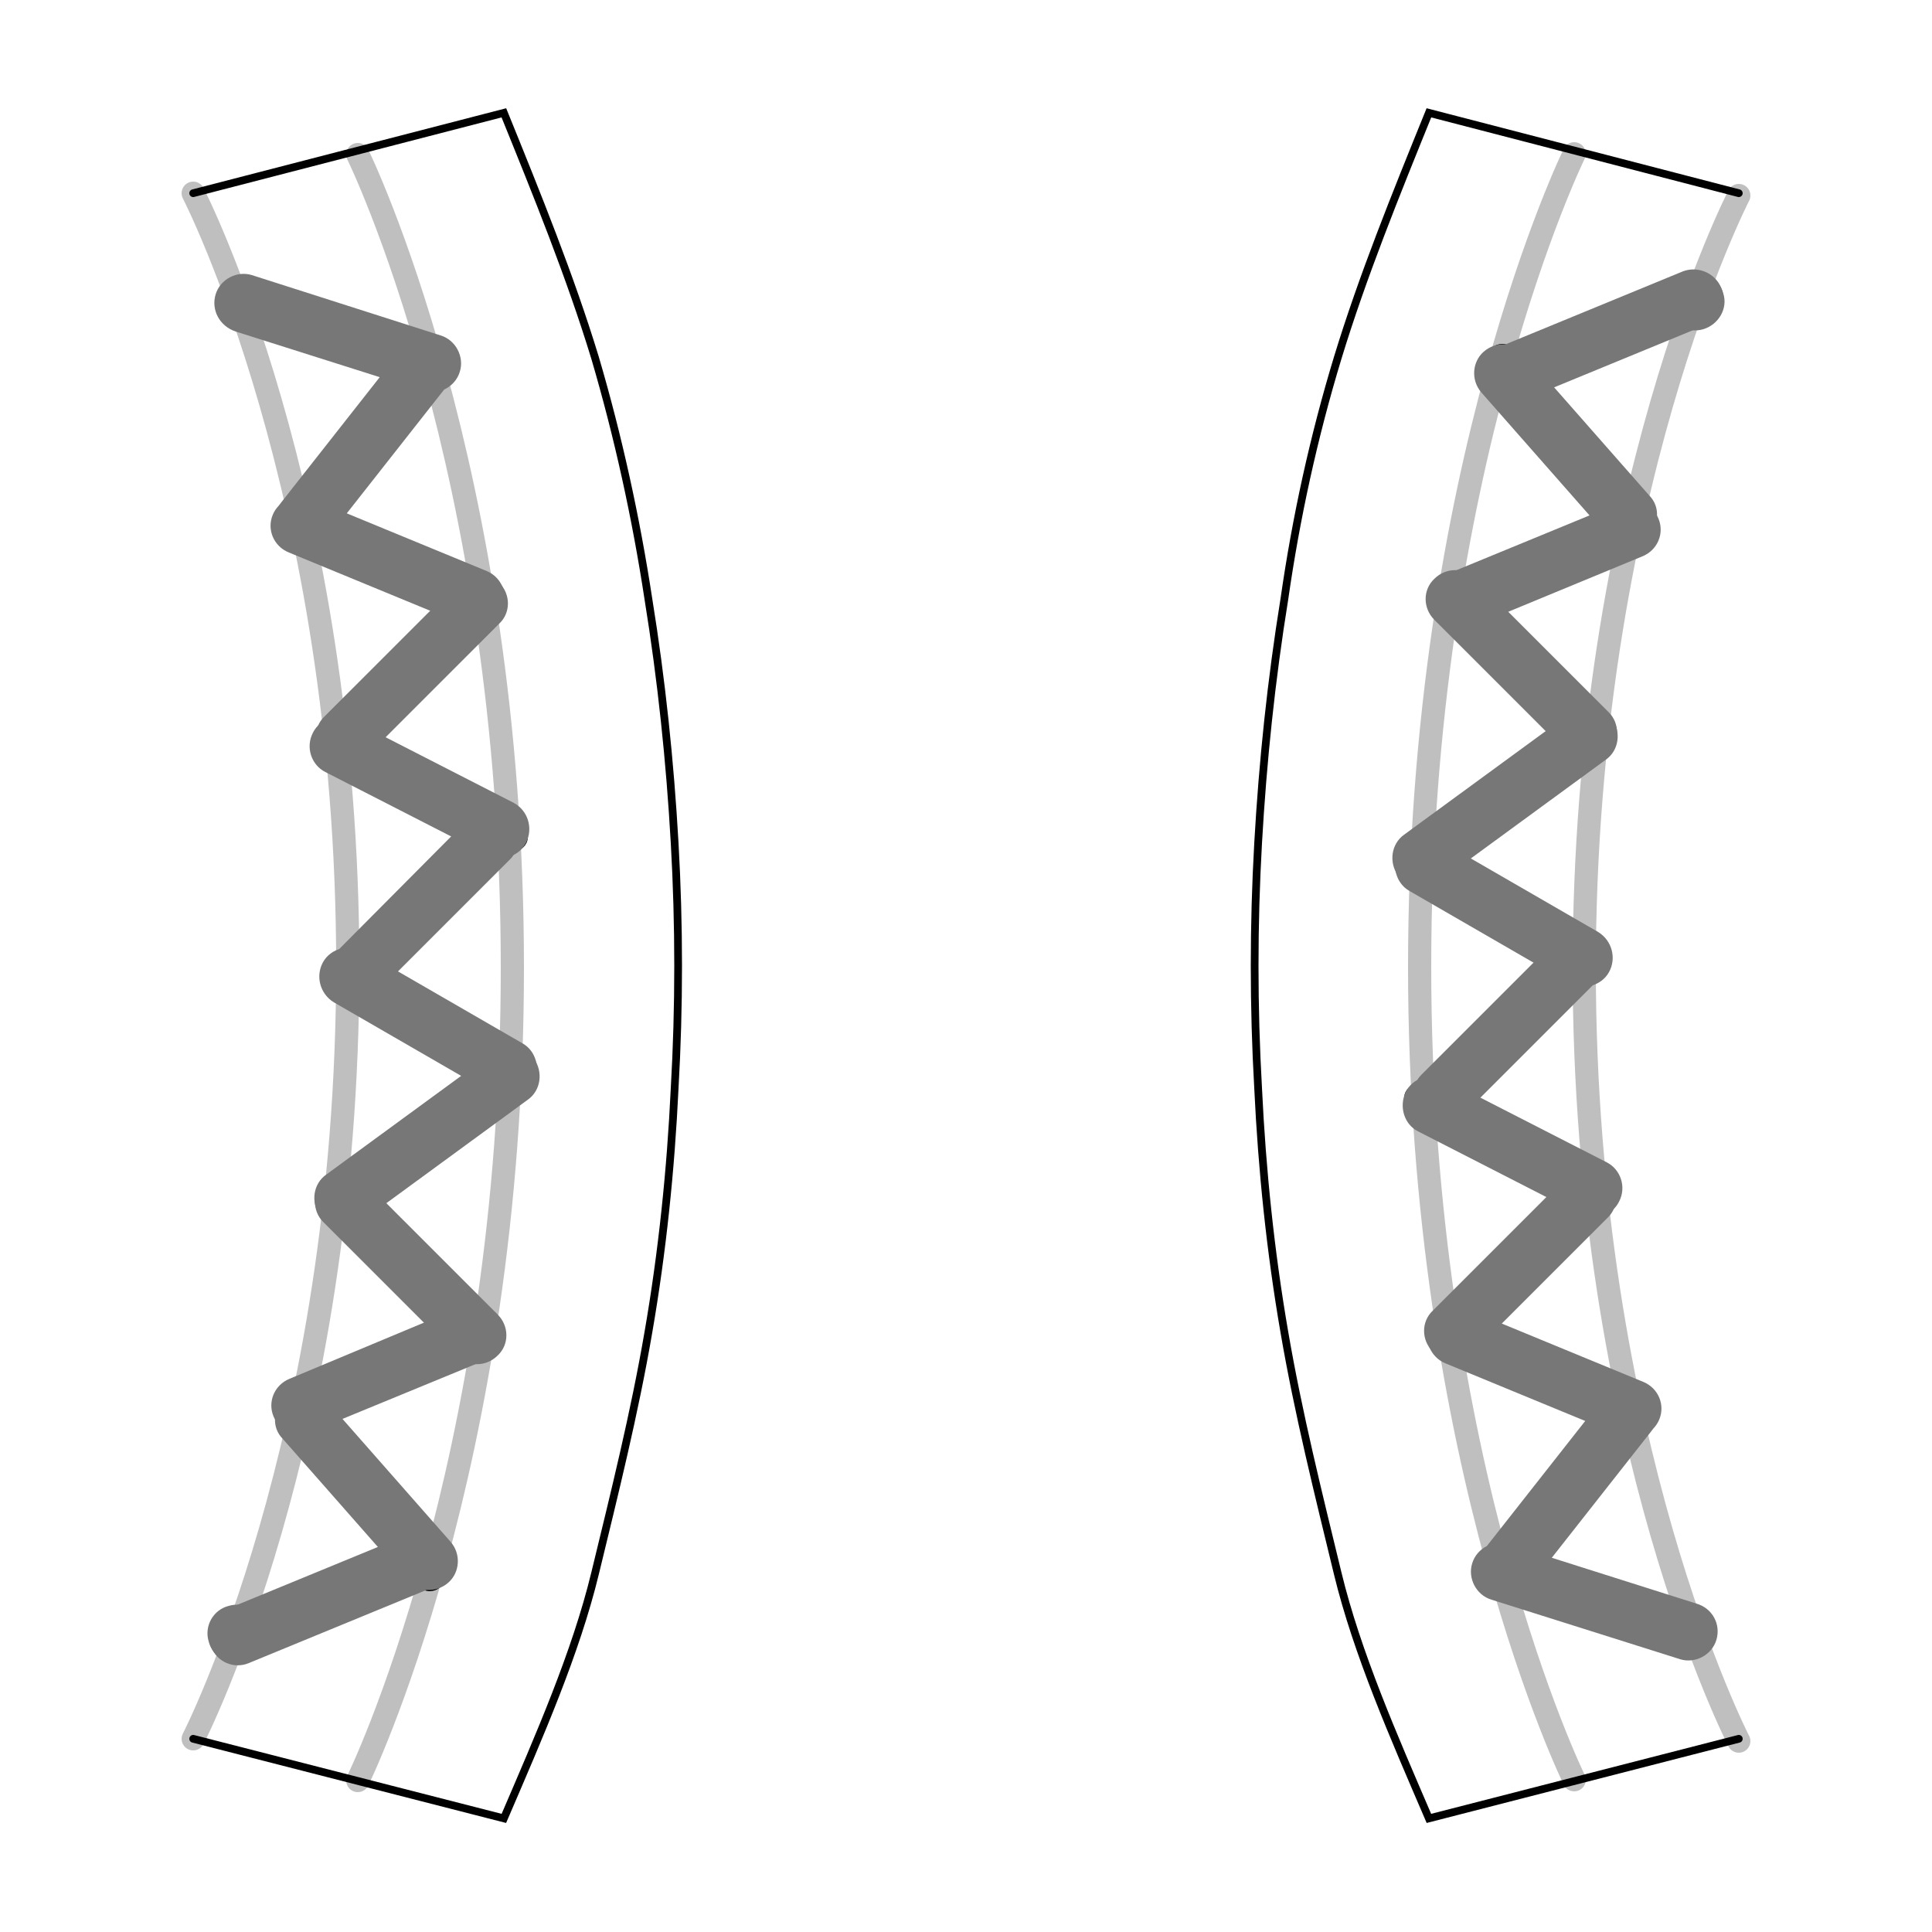
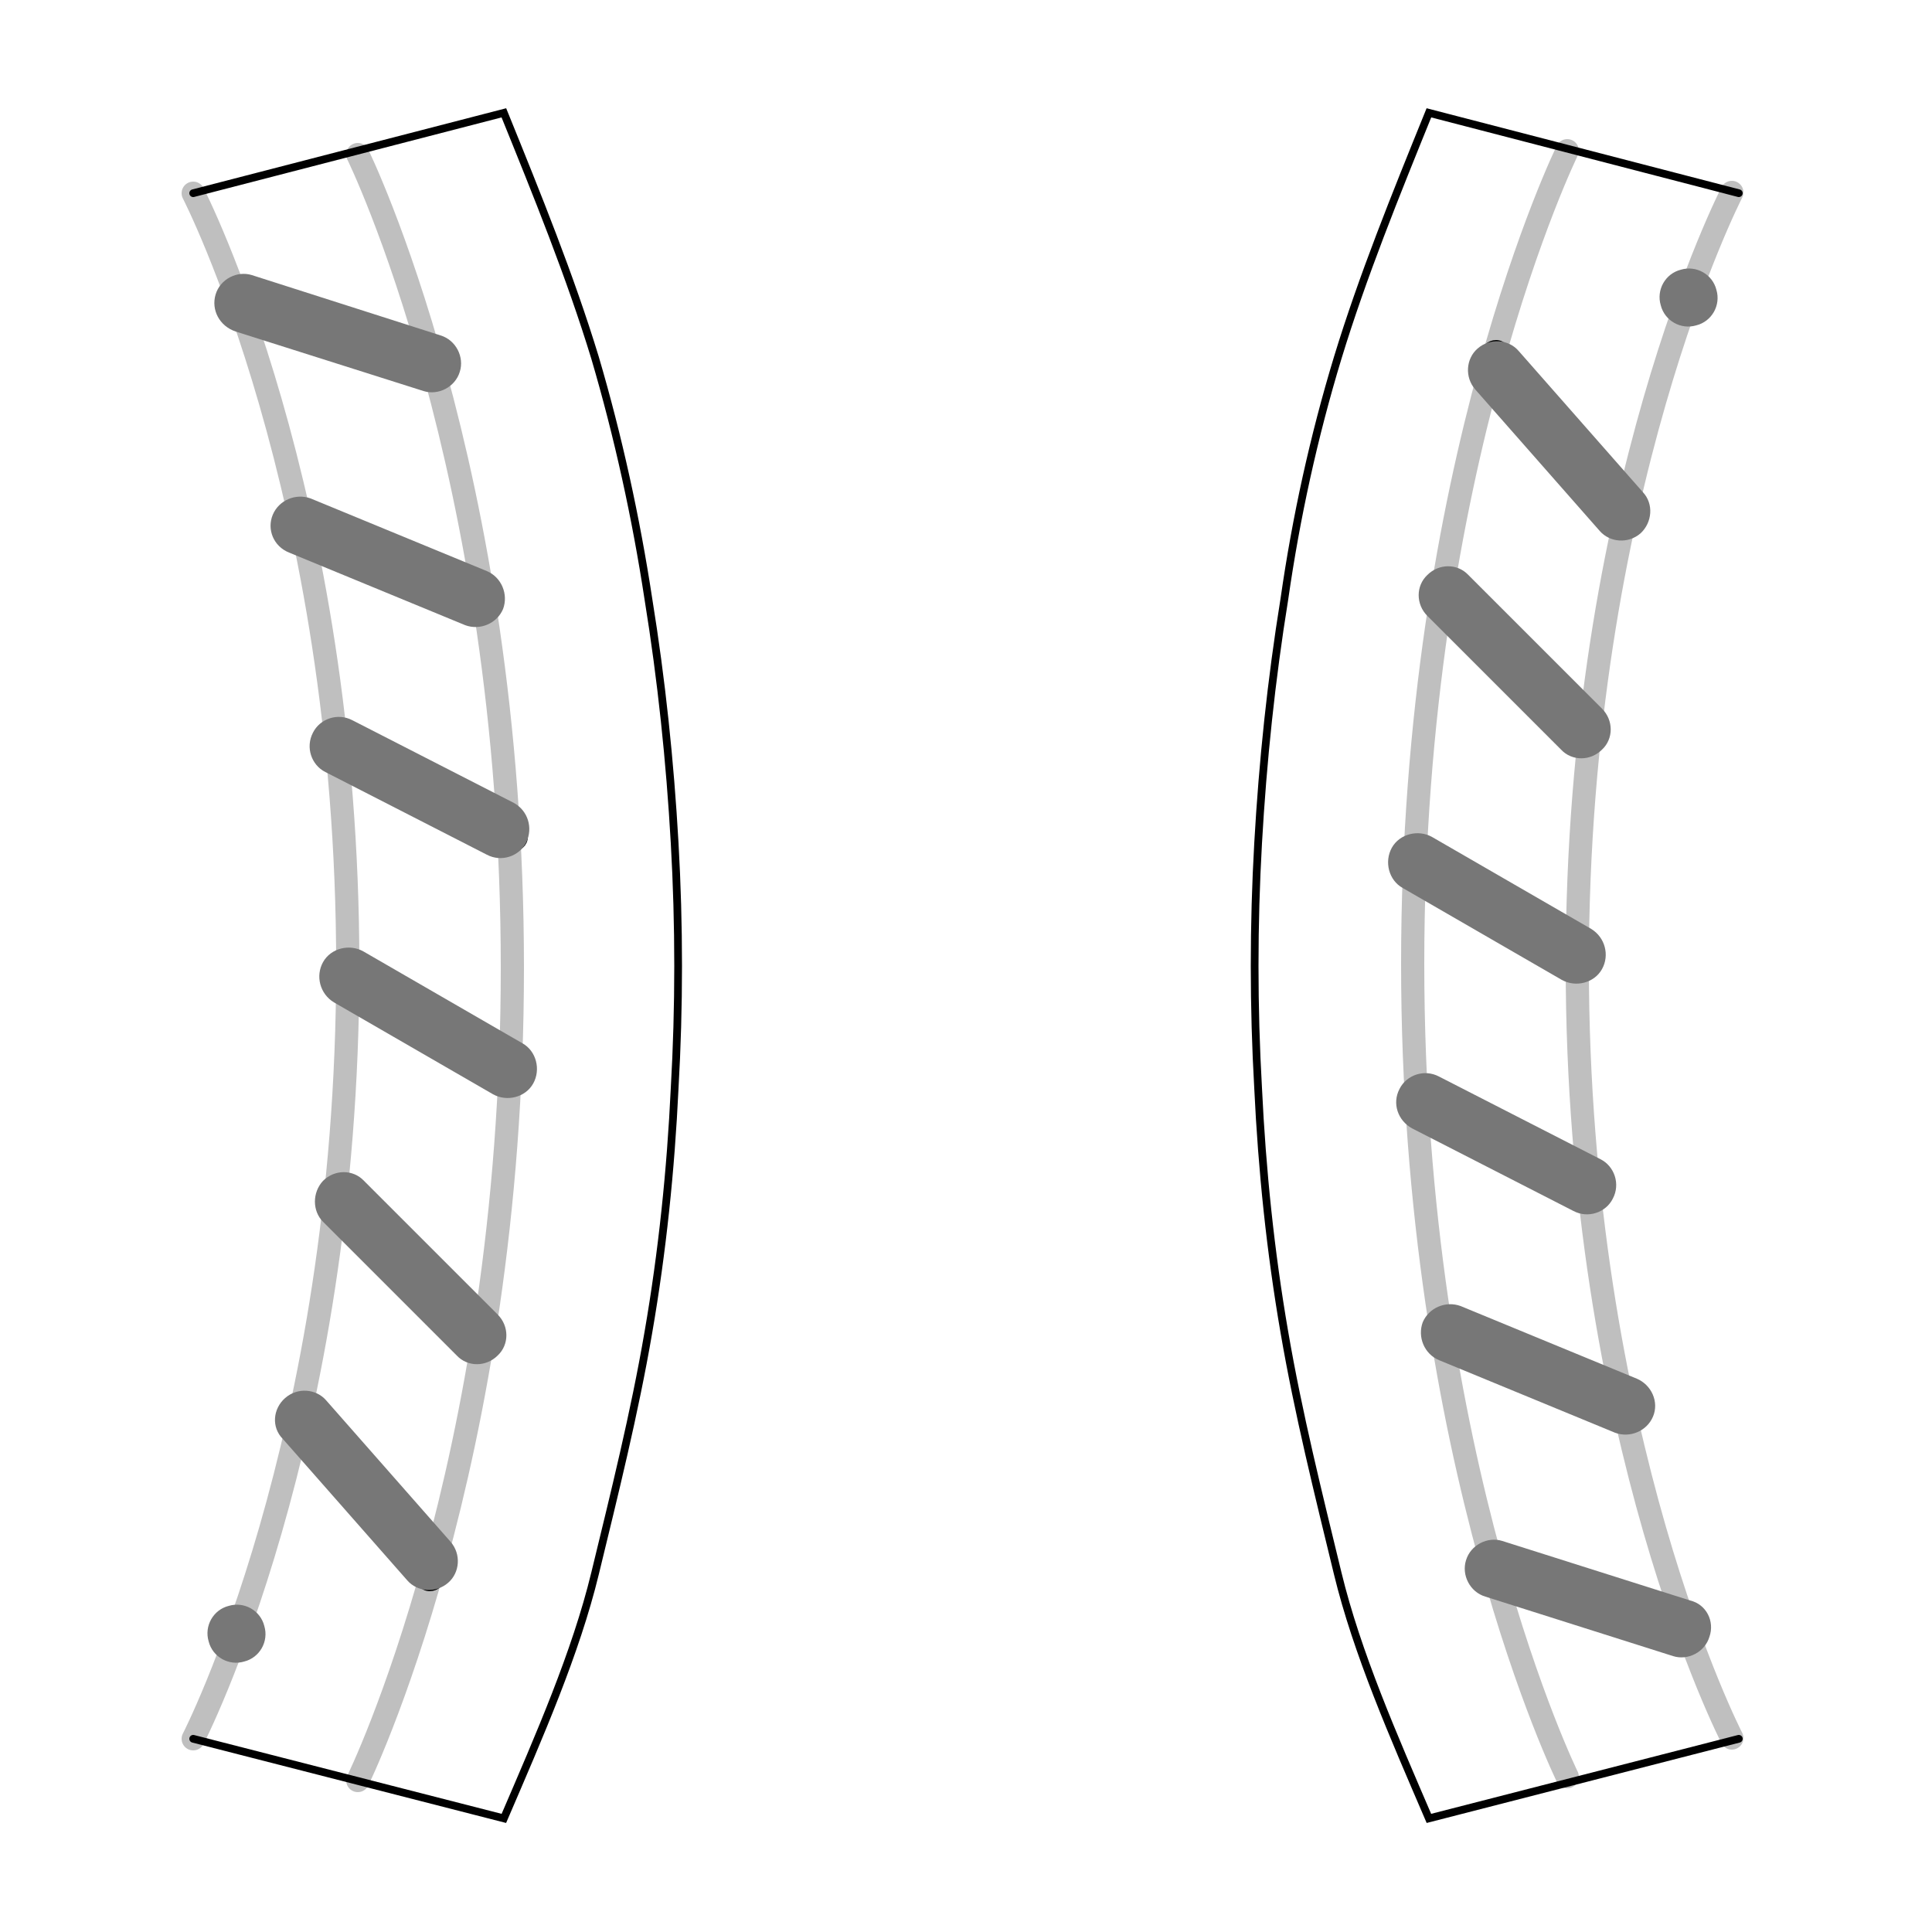
<svg xmlns="http://www.w3.org/2000/svg" version="1.1" id="Layer_1" x="0px" y="0px" viewBox="0 0 250 250" style="enable-background:new 0 0 250 250;" xml:space="preserve">
  <style type="text/css">
	.st0{fill:none;stroke:#BFBFBF;stroke-width:3;stroke-linecap:round;stroke-linejoin:round;}
	.st1{fill:none;stroke:#000000;stroke-linecap:round;stroke-miterlimit:10;}
	.st2{fill:#777777;}
</style>
-   <path id="joint_00000160886516889177164960000000744012790788457655_" class="st0" d="M203.7,230.3c0,0-20-40.7-20-105.2  s20-105.2,20-105.2" />
-   <path id="joint_00000021084225701306182320000004267776840773010580_" class="st0" d="M225,225.3c0,0-20-38.7-20-100s20-100,20-100" />
-   <path class="st1" d="M209.9,67.1c0-0.8,0.6-1.4,1.4-1.4c0.8,0,1.4,0.6,1.4,1.4c0,0.8-0.6,1.4-1.4,1.4l0,0l0,0  C210.5,68.5,209.9,67.8,209.9,67.1z" />
-   <path class="st1" d="M205.1,96c0-0.8,0.6-1.4,1.4-1.4c0.8,0,1.4,0.6,1.4,1.4c0,0.8-0.6,1.4-1.4,1.4l0,0l0,0  C205.8,97.4,205.1,96.8,205.1,96z" />
-   <path class="st1" d="M203.6,125.3c0-0.8,0.6-1.4,1.4-1.4c0.8,0,1.4,0.6,1.4,1.4c0,0.8-0.6,1.4-1.4,1.4l0,0l0,0  C204.2,126.8,203.6,126.1,203.6,125.3z" />
-   <path class="st1" d="M205.1,154.6c0-0.8,0.6-1.4,1.4-1.4s1.4,0.6,1.4,1.4s-0.6,1.4-1.4,1.4l0,0l0,0  C205.8,156.1,205.1,155.4,205.1,154.6z" />
-   <path class="st1" d="M209.9,183.6c0-0.8,0.6-1.4,1.4-1.4s1.4,0.6,1.4,1.4s-0.6,1.4-1.4,1.4l0,0l0,0  C210.5,185,209.9,184.4,209.9,183.6z" />
-   <path class="st1" d="M192.9,46.4c0-0.8,0.7-1.4,1.5-1.4c0.8,0,1.4,0.7,1.4,1.5c0,0.8-0.7,1.4-1.5,1.4l0,0l0,0  C193.5,47.8,192.9,47.1,192.9,46.4z" />
-   <path class="st1" d="M186.4,76.5c0-0.8,0.7-1.4,1.5-1.4c0.8,0,1.4,0.7,1.4,1.5c0,0.8-0.7,1.4-1.5,1.4l0,0l0,0  C186.9,77.9,186.3,77.2,186.4,76.5z" />
-   <path class="st1" d="M182.2,111.3c0-0.8,0.7-1.4,1.5-1.4c0.8,0,1.4,0.7,1.4,1.5c0,0.8-0.7,1.4-1.5,1.4l0,0l0,0  C182.8,112.8,182.2,112.1,182.2,111.3z" />
-   <path class="st1" d="M182.2,142.1c0-0.8,0.7-1.4,1.5-1.4c0.8,0,1.4,0.7,1.4,1.5c0,0.8-0.7,1.4-1.5,1.4l0,0l0,0  C182.8,143.5,182.2,142.9,182.2,142.1z" />
-   <path class="st1" d="M185.6,172.6c0-0.8,0.7-1.4,1.5-1.4c0.8,0,1.4,0.7,1.4,1.5s-0.7,1.4-1.5,1.4l0,0l0,0  C186.1,174,185.5,173.3,185.6,172.6z" />
-   <path class="st2" d="M214.7,183.7L214.7,183.7c-0.8,1.9-3,2.8-4.9,2.1l-22.8-9.4c-1.9-0.8-2.8-3-2.1-4.9v0c0.8-1.9,3-2.8,4.9-2.1  l22.8,9.4C214.6,179.6,215.5,181.8,214.7,183.7z" />
-   <path class="st2" d="M208.2,97.5L208.2,97.5c-1.5,1.5-3.9,1.5-5.3,0l-17.3-17.3c-1.5-1.5-1.5-3.9,0-5.3l0,0c1.5-1.5,3.9-1.5,5.3,0  l17.3,17.3C209.6,93.6,209.6,96,208.2,97.5z" />
-   <path class="st2" d="M208.2,125.8L208.2,125.8c-1,1.8-3.4,2.4-5.2,1.4l-20.6-11.9c-1.8-1-2.4-3.4-1.4-5.2l0,0c1-1.8,3.4-2.4,5.2-1.4  l20.6,11.9C208.6,121.7,209.2,124,208.2,125.8z" />
-   <path class="st1" d="M192.2,202.6c0-0.8,0.7-1.4,1.5-1.4s1.4,0.7,1.4,1.5s-0.7,1.4-1.5,1.4l0,0l0,0  C192.8,204,192.2,203.3,192.2,202.6z" />
-   <path class="st2" d="M222.1,212.2L222.1,212.2c-0.6,2-2.8,3.1-4.7,2.5L193,207c-2-0.6-3.1-2.8-2.5-4.7h0c0.6-2,2.8-3.1,4.7-2.5  l24.3,7.7C221.6,208.1,222.7,210.2,222.1,212.2z" />
-   <path class="st2" d="M181.9,141.3L181.9,141.3c0.9-1.8,3.2-2.6,5.1-1.6l20.9,10.7c1.8,0.9,2.6,3.2,1.6,5.1l0,0  c-0.9,1.8-3.2,2.6-5.1,1.6l-20.9-10.7C181.7,145.5,181,143.2,181.9,141.3z" />
-   <path class="st2" d="M213.1,69.4L213.1,69.4c-1.6,1.4-4,1.2-5.3-0.3l-16.1-18.3c-1.4-1.6-1.2-4,0.3-5.3l0,0c1.6-1.4,4-1.2,5.3,0.3  l16.1,18.3C214.9,65.6,214.7,68,213.1,69.4z" />
-   <path class="st2" d="M220.4,42.6L220.4,42.6c-2,0.6-4.1-0.6-4.6-2.6v0c-0.6-2,0.6-4.1,2.6-4.6l0,0c2-0.6,4.1,0.6,4.6,2.6v0  C223.6,39.9,222.4,42,220.4,42.6z" />
-   <path class="st2" d="M213,180L213,180c1.6,1.3,1.9,3.7,0.6,5.3l-15.1,19.2c-1.3,1.6-3.7,1.9-5.3,0.6v0c-1.6-1.3-1.9-3.7-0.6-5.3  l15.1-19.2C208.9,179,211.3,178.7,213,180z" />
-   <path class="st2" d="M208,152.3L208,152.3c1.5,1.5,1.5,3.9,0,5.3l-17.3,17.3c-1.5,1.5-3.9,1.5-5.3,0l0,0c-1.5-1.5-1.5-3.9,0-5.3  l17.3-17.3C204.1,150.8,206.5,150.8,208,152.3z" />
-   <path class="st2" d="M206.6,121.7L206.6,121.7c1.5,1.5,1.5,3.9,0,5.3l-17.3,17.3c-1.5,1.5-3.9,1.5-5.3,0l0,0c-1.5-1.5-1.5-3.9,0-5.3  l17.3-17.3C202.8,120.2,205.2,120.2,206.6,121.7z" />
-   <path class="st2" d="M208.6,93L208.6,93c1.2,1.7,0.9,4.1-0.8,5.3l-21.6,15.8c-1.7,1.2-4.1,0.9-5.3-0.8v0c-1.2-1.7-0.9-4.1,0.8-5.3  l21.6-15.8C205,91,207.4,91.4,208.6,93z" />
-   <path class="st2" d="M214.6,67.1L214.6,67.1c0.8,1.9-0.1,4.1-2.1,4.9L190,81.3c-1.9,0.8-4.1-0.1-4.9-2.1v0c-0.8-1.9,0.1-4.1,2.1-4.9  l22.6-9.3C211.6,64.2,213.8,65.1,214.6,67.1z" />
-   <path class="st2" d="M222.7,37.2L222.7,37.2c0.8,1.9-0.1,4.1-2.1,4.9l-22.6,9.3c-1.9,0.8-4.1-0.1-4.9-2.1v0  c-0.8-1.9,0.1-4.1,2.1-4.9l22.6-9.3C219.7,34.4,221.9,35.3,222.7,37.2z" />
+   <path id="joint_00000049920656399008890380000011510401349106588554_" class="st0" d="M202.8,229.9c0,0-20-40.7-20-105.2  s20-105.2,20-105.2" />
+   <path id="joint_00000054264250902404931050000013921146999083821485_" class="st0" d="M224.1,224.9c0,0-20-38.7-20-100  s20-100,20-100" />
+   <path class="st1" d="M217.1,38.4c0-0.8,0.7-1.4,1.5-1.4c0.8,0,1.4,0.7,1.4,1.5c0,0.8-0.7,1.4-1.4,1.4  C217.7,39.9,217.1,39.3,217.1,38.4C217.1,38.5,217.1,38.4,217.1,38.4L217.1,38.4L217.1,38.4z" />
+   <path class="st1" d="M209,66.6c0-0.8,0.6-1.4,1.4-1.4c0.8,0,1.4,0.6,1.4,1.4c0,0.8-0.6,1.4-1.4,1.4l0,0l0,0  C209.6,68,209,67.4,209,66.6z" />
+   <path class="st1" d="M204.3,95.6c0-0.8,0.6-1.4,1.4-1.4c0.8,0,1.4,0.6,1.4,1.4c0,0.8-0.6,1.4-1.4,1.4l0,0l0,0  C204.9,97,204.3,96.4,204.3,95.6z" />
+   <path class="st1" d="M202.7,124.9c0-0.8,0.6-1.4,1.4-1.4c0.8,0,1.4,0.6,1.4,1.4c0,0.8-0.6,1.4-1.4,1.4l0,0l0,0  C203.4,126.3,202.7,125.7,202.7,124.9z" />
+   <path class="st1" d="M204.3,154.2c0-0.8,0.6-1.4,1.4-1.4s1.4,0.6,1.4,1.4s-0.6,1.4-1.4,1.4l0,0l0,0  C204.9,155.6,204.3,155,204.3,154.2z" />
+   <path class="st1" d="M209,183.1c0-0.8,0.6-1.4,1.4-1.4s1.4,0.6,1.4,1.4s-0.6,1.4-1.4,1.4l0,0l0,0C209.6,184.6,209,183.9,209,183.1z" />
+   <path class="st1" d="M192.1,45.9c0-0.8,0.7-1.4,1.5-1.4c0.8,0,1.4,0.7,1.4,1.5c0,0.8-0.7,1.4-1.5,1.4l0,0l0,0  C192.6,47.4,192,46.7,192.1,45.9z" />
+   <path class="st1" d="M185.5,76c0-0.8,0.7-1.4,1.5-1.4c0.8,0,1.4,0.7,1.4,1.5c0,0.8-0.7,1.4-1.5,1.4l0,0l0,0  C186.1,77.5,185.5,76.8,185.5,76z" />
+   <path class="st1" d="M184.7,172.1c0-0.8,0.7-1.4,1.5-1.4s1.4,0.7,1.4,1.5s-0.7,1.4-1.5,1.4l0,0l0,0  C185.3,173.6,184.7,172.9,184.7,172.1z" />
+   <path class="st1" d="M217.1,211.4c0-0.8,0.6-1.4,1.4-1.4s1.4,0.6,1.4,1.4s-0.6,1.4-1.4,1.4l0,0l0,0  C217.7,212.8,217.1,212.1,217.1,211.4z" />
+   <path class="st2" d="M213.9,183.3L213.9,183.3c-0.8,1.9-3,2.8-4.9,2.1l-22.8-9.4c-1.9-0.8-2.8-3-2.1-4.9l0,0c0.8-1.9,3-2.8,4.9-2.1  l22.8,9.4C213.7,179.2,214.7,181.4,213.9,183.3z" />
+   <path class="st2" d="M207.3,97L207.3,97c-1.5,1.5-3.9,1.5-5.3,0l-17.3-17.3c-1.5-1.5-1.5-3.9,0-5.3h0c1.5-1.5,3.9-1.5,5.3,0  l17.3,17.3C208.8,93.2,208.8,95.6,207.3,97z" />
+   <path class="st2" d="M207.3,125.4L207.3,125.4c-1,1.8-3.4,2.4-5.2,1.4l-20.6-11.9c-1.8-1-2.4-3.4-1.4-5.2v0c1-1.8,3.4-2.4,5.2-1.4  l20.6,11.9C207.7,121.3,208.3,123.6,207.3,125.4z" />
+   <path class="st1" d="M191.4,202.1c0-0.8,0.7-1.4,1.5-1.4s1.4,0.7,1.4,1.5c0,0.8-0.7,1.4-1.5,1.4l0,0l0,0  C192,203.6,191.4,202.9,191.4,202.1z" />
+   <path class="st2" d="M221.2,211.8L221.2,211.8c-0.6,2-2.8,3.1-4.7,2.5l-24.3-7.7c-2-0.6-3.1-2.8-2.5-4.7l0,0c0.6-2,2.8-3.1,4.7-2.5  l24.3,7.7C220.8,207.6,221.9,209.8,221.2,211.8z" />
+   <path class="st2" d="M181.1,140.9L181.1,140.9c0.9-1.8,3.2-2.6,5.1-1.6l20.9,10.7c1.8,0.9,2.6,3.2,1.6,5.1h0  c-0.9,1.8-3.2,2.6-5.1,1.6L182.7,146C180.9,145,180.1,142.8,181.1,140.9z" />
+   <path class="st2" d="M212.3,69L212.3,69c-1.6,1.4-4,1.2-5.3-0.3l-16.1-18.3c-1.4-1.6-1.2-4,0.3-5.3l0,0c1.6-1.4,4-1.2,5.3,0.3  l16.1,18.3C214,65.2,213.8,67.6,212.3,69z" />
+   <path class="st2" d="M219.5,42.1L219.5,42.1c-2,0.6-4.1-0.6-4.6-2.6v0c-0.6-2,0.6-4.1,2.6-4.6l0,0c2-0.6,4.1,0.6,4.6,2.6v0  C222.7,39.5,221.5,41.6,219.5,42.1z" />
  <path id="joint_00000056423595153436341080000013486742639678990736_" class="st0" d="M46.3,20c0,0,20,40.7,20,105.2  s-20,105.2-20,105.2" />
  <path id="joint" class="st0" d="M25,25c0,0,20,38.7,20,100S25,225,25,225" />
  <path class="st1" d="M225,25l-40.1-10.4c-4.3,10.6-8.6,21.2-11.8,31.7c-3.1,10.2-5.4,20.7-6.9,31.2c-1.7,10.5-2.8,21-3.4,31.6  c-0.6,10.6-0.6,21.2,0,31.7c0.5,10.6,1.6,21.2,3.4,31.6c1.8,10.5,4.4,20.9,6.9,31.2s7.2,21,11.8,31.7L225,225" />
  <path class="st1" d="M25,25l40.2-10.4c4.3,10.6,8.6,21.2,11.8,31.7C80,56.5,82.3,67,83.9,77.5c1.7,10.5,2.8,21,3.4,31.6  c0.6,10.6,0.6,21.2,0,31.7c-0.5,10.6-1.6,21.2-3.4,31.6c-1.8,10.5-4.4,20.9-6.9,31.2s-7.2,21-11.8,31.7L25,225" />
  <path class="st1" d="M32.1,211.5c0,0.8-0.7,1.4-1.5,1.4c-0.8,0-1.4-0.7-1.4-1.5c0-0.8,0.7-1.4,1.4-1.4  C31.4,210,32.1,210.6,32.1,211.5C32.1,211.4,32.1,211.4,32.1,211.5L32.1,211.5L32.1,211.5z" />
  <path class="st1" d="M40.1,183.3c0,0.8-0.6,1.4-1.4,1.4s-1.4-0.6-1.4-1.4c0-0.8,0.6-1.4,1.4-1.4l0,0l0,0  C39.5,181.9,40.1,182.5,40.1,183.3z" />
  <path class="st1" d="M44.9,154.3c0,0.8-0.6,1.4-1.4,1.4c-0.8,0-1.4-0.6-1.4-1.4s0.6-1.4,1.4-1.4l0,0l0,0  C44.2,152.9,44.9,153.5,44.9,154.3z" />
  <path class="st1" d="M46.4,125c0,0.8-0.6,1.4-1.4,1.4c-0.8,0-1.4-0.6-1.4-1.4c0-0.8,0.6-1.4,1.4-1.4l0,0l0,0  C45.8,123.6,46.4,124.2,46.4,125z" />
  <path class="st1" d="M44.9,95.7c0,0.8-0.6,1.4-1.4,1.4S42,96.5,42,95.7s0.6-1.4,1.4-1.4l0,0l0,0C44.2,94.3,44.9,94.9,44.9,95.7z" />
  <path class="st1" d="M40.1,66.8c0,0.8-0.6,1.4-1.4,1.4s-1.4-0.6-1.4-1.4s0.6-1.4,1.4-1.4l0,0l0,0C39.5,65.3,40.1,66,40.1,66.8z" />
  <path class="st1" d="M57.1,204c0,0.8-0.7,1.4-1.5,1.4c-0.8,0-1.4-0.7-1.4-1.5c0-0.8,0.7-1.4,1.5-1.4l0,0l0,0  C56.5,202.5,57.1,203.2,57.1,204z" />
  <path class="st1" d="M63.6,173.9c0,0.8-0.7,1.4-1.5,1.4s-1.4-0.7-1.4-1.5c0-0.8,0.7-1.4,1.5-1.4l0,0l0,0  C63.1,172.4,63.7,173.1,63.6,173.9z" />
  <path class="st1" d="M67.8,139c0,0.8-0.7,1.4-1.5,1.4c-0.8,0-1.4-0.7-1.4-1.5s0.7-1.4,1.5-1.4l0,0l0,0  C67.2,137.6,67.8,138.2,67.8,139z" />
  <path class="st1" d="M67.8,108.3c0,0.8-0.7,1.4-1.5,1.4c-0.8,0-1.4-0.7-1.4-1.5c0-0.8,0.7-1.4,1.5-1.4l0,0l0,0  C67.2,106.8,67.8,107.5,67.8,108.3z" />
  <path class="st1" d="M64.4,77.8c0,0.8-0.7,1.4-1.5,1.4c-0.8,0-1.4-0.7-1.4-1.5c0-0.8,0.7-1.4,1.5-1.4l0,0l0,0  C63.9,76.3,64.5,77,64.4,77.8z" />
  <path class="st1" d="M32.1,38.5c0,0.8-0.6,1.4-1.4,1.4s-1.4-0.6-1.4-1.4s0.6-1.4,1.4-1.4l0,0l0,0C31.4,37.1,32.1,37.8,32.1,38.5z" />
  <path class="st2" d="M35.3,66.6L35.3,66.6c0.8-1.9,3-2.8,4.9-2.1L63,73.9c1.9,0.8,2.8,3,2.1,4.9l0,0c-0.8,1.9-3,2.8-4.9,2.1  l-22.8-9.4C35.4,70.7,34.5,68.5,35.3,66.6z" />
  <path class="st2" d="M41.8,152.8L41.8,152.8c1.5-1.5,3.9-1.5,5.3,0l17.3,17.3c1.5,1.5,1.5,3.9,0,5.3l0,0c-1.5,1.5-3.9,1.5-5.3,0  l-17.3-17.3C40.4,156.7,40.4,154.3,41.8,152.8z" />
  <path class="st2" d="M41.8,124.5L41.8,124.5c1-1.8,3.4-2.4,5.2-1.4L67.6,135c1.8,1,2.4,3.4,1.4,5.2v0c-1,1.8-3.4,2.4-5.2,1.4  l-20.6-11.9C41.4,128.6,40.8,126.3,41.8,124.5z" />
  <path class="st1" d="M57.8,47.8c0,0.8-0.7,1.4-1.5,1.4c-0.8,0-1.4-0.7-1.4-1.5s0.7-1.4,1.5-1.4l0,0l0,0C57.2,46.3,57.8,47,57.8,47.8  z" />
  <path class="st2" d="M27.9,38.1L27.9,38.1c0.6-2,2.8-3.1,4.7-2.5L57,43.4c2,0.6,3.1,2.8,2.5,4.7v0c-0.6,2-2.8,3.1-4.7,2.5l-24.3-7.7  C28.4,42.2,27.3,40.1,27.9,38.1z" />
  <path class="st2" d="M68.1,109L68.1,109c-0.9,1.8-3.2,2.6-5.1,1.6L42.1,99.9c-1.8-0.9-2.6-3.2-1.6-5.1l0,0c0.9-1.8,3.2-2.6,5.1-1.6  l20.9,10.7C68.3,104.9,69,107.1,68.1,109z" />
  <path class="st2" d="M36.9,180.9L36.9,180.9c1.6-1.4,4-1.2,5.3,0.3l16.1,18.3c1.4,1.6,1.2,4-0.3,5.3l0,0c-1.6,1.4-4,1.2-5.3-0.3  l-16.1-18.3C35.1,184.7,35.3,182.3,36.9,180.9z" />
  <path class="st2" d="M29.6,207.8L29.6,207.8c2-0.6,4.1,0.6,4.6,2.6h0c0.6,2-0.6,4.1-2.6,4.6h0c-2,0.6-4.1-0.6-4.6-2.6l0,0  C26.4,210.4,27.6,208.3,29.6,207.8z" />
-   <path class="st2" d="M37,70.3L37,70.3c-1.6-1.3-1.9-3.7-0.6-5.3l15.1-19.2c1.3-1.6,3.7-1.9,5.3-0.6l0,0c1.6,1.3,1.9,3.7,0.6,5.3  L42.3,69.7C41.1,71.3,38.7,71.6,37,70.3z" />
-   <path class="st2" d="M42,98L42,98c-1.5-1.5-1.5-3.9,0-5.3l17.3-17.3c1.5-1.5,3.9-1.5,5.3,0l0,0c1.5,1.5,1.5,3.9,0,5.3L47.3,98  C45.9,99.5,43.5,99.5,42,98z" />
-   <path class="st2" d="M43.4,128.6L43.4,128.6c-1.5-1.5-1.5-3.9,0-5.3L60.6,106c1.5-1.5,3.9-1.5,5.3,0l0,0c1.5,1.5,1.5,3.9,0,5.3  l-17.3,17.3C47.2,130.1,44.8,130.1,43.4,128.6z" />
-   <path class="st2" d="M41.4,157.3L41.4,157.3c-1.2-1.7-0.9-4.1,0.8-5.3l21.6-15.8c1.7-1.2,4.1-0.9,5.3,0.8h0c1.2,1.7,0.9,4.1-0.8,5.3  l-21.6,15.8C45,159.3,42.6,159,41.4,157.3z" />
-   <path class="st2" d="M35.4,183.3L35.4,183.3c-0.8-1.9,0.1-4.1,2.1-4.9L60,169c1.9-0.8,4.1,0.1,4.9,2.1l0,0c0.8,1.9-0.1,4.1-2.1,4.9  l-22.6,9.3C38.4,186.1,36.2,185.2,35.4,183.3z" />
-   <path class="st2" d="M27.3,213.1L27.3,213.1c-0.8-1.9,0.1-4.1,2.1-4.9l22.6-9.3c1.9-0.8,4.1,0.1,4.9,2.1h0c0.8,1.9-0.1,4.1-2.1,4.9  l-22.6,9.3C30.3,216,28.1,215.1,27.3,213.1z" />
</svg>
